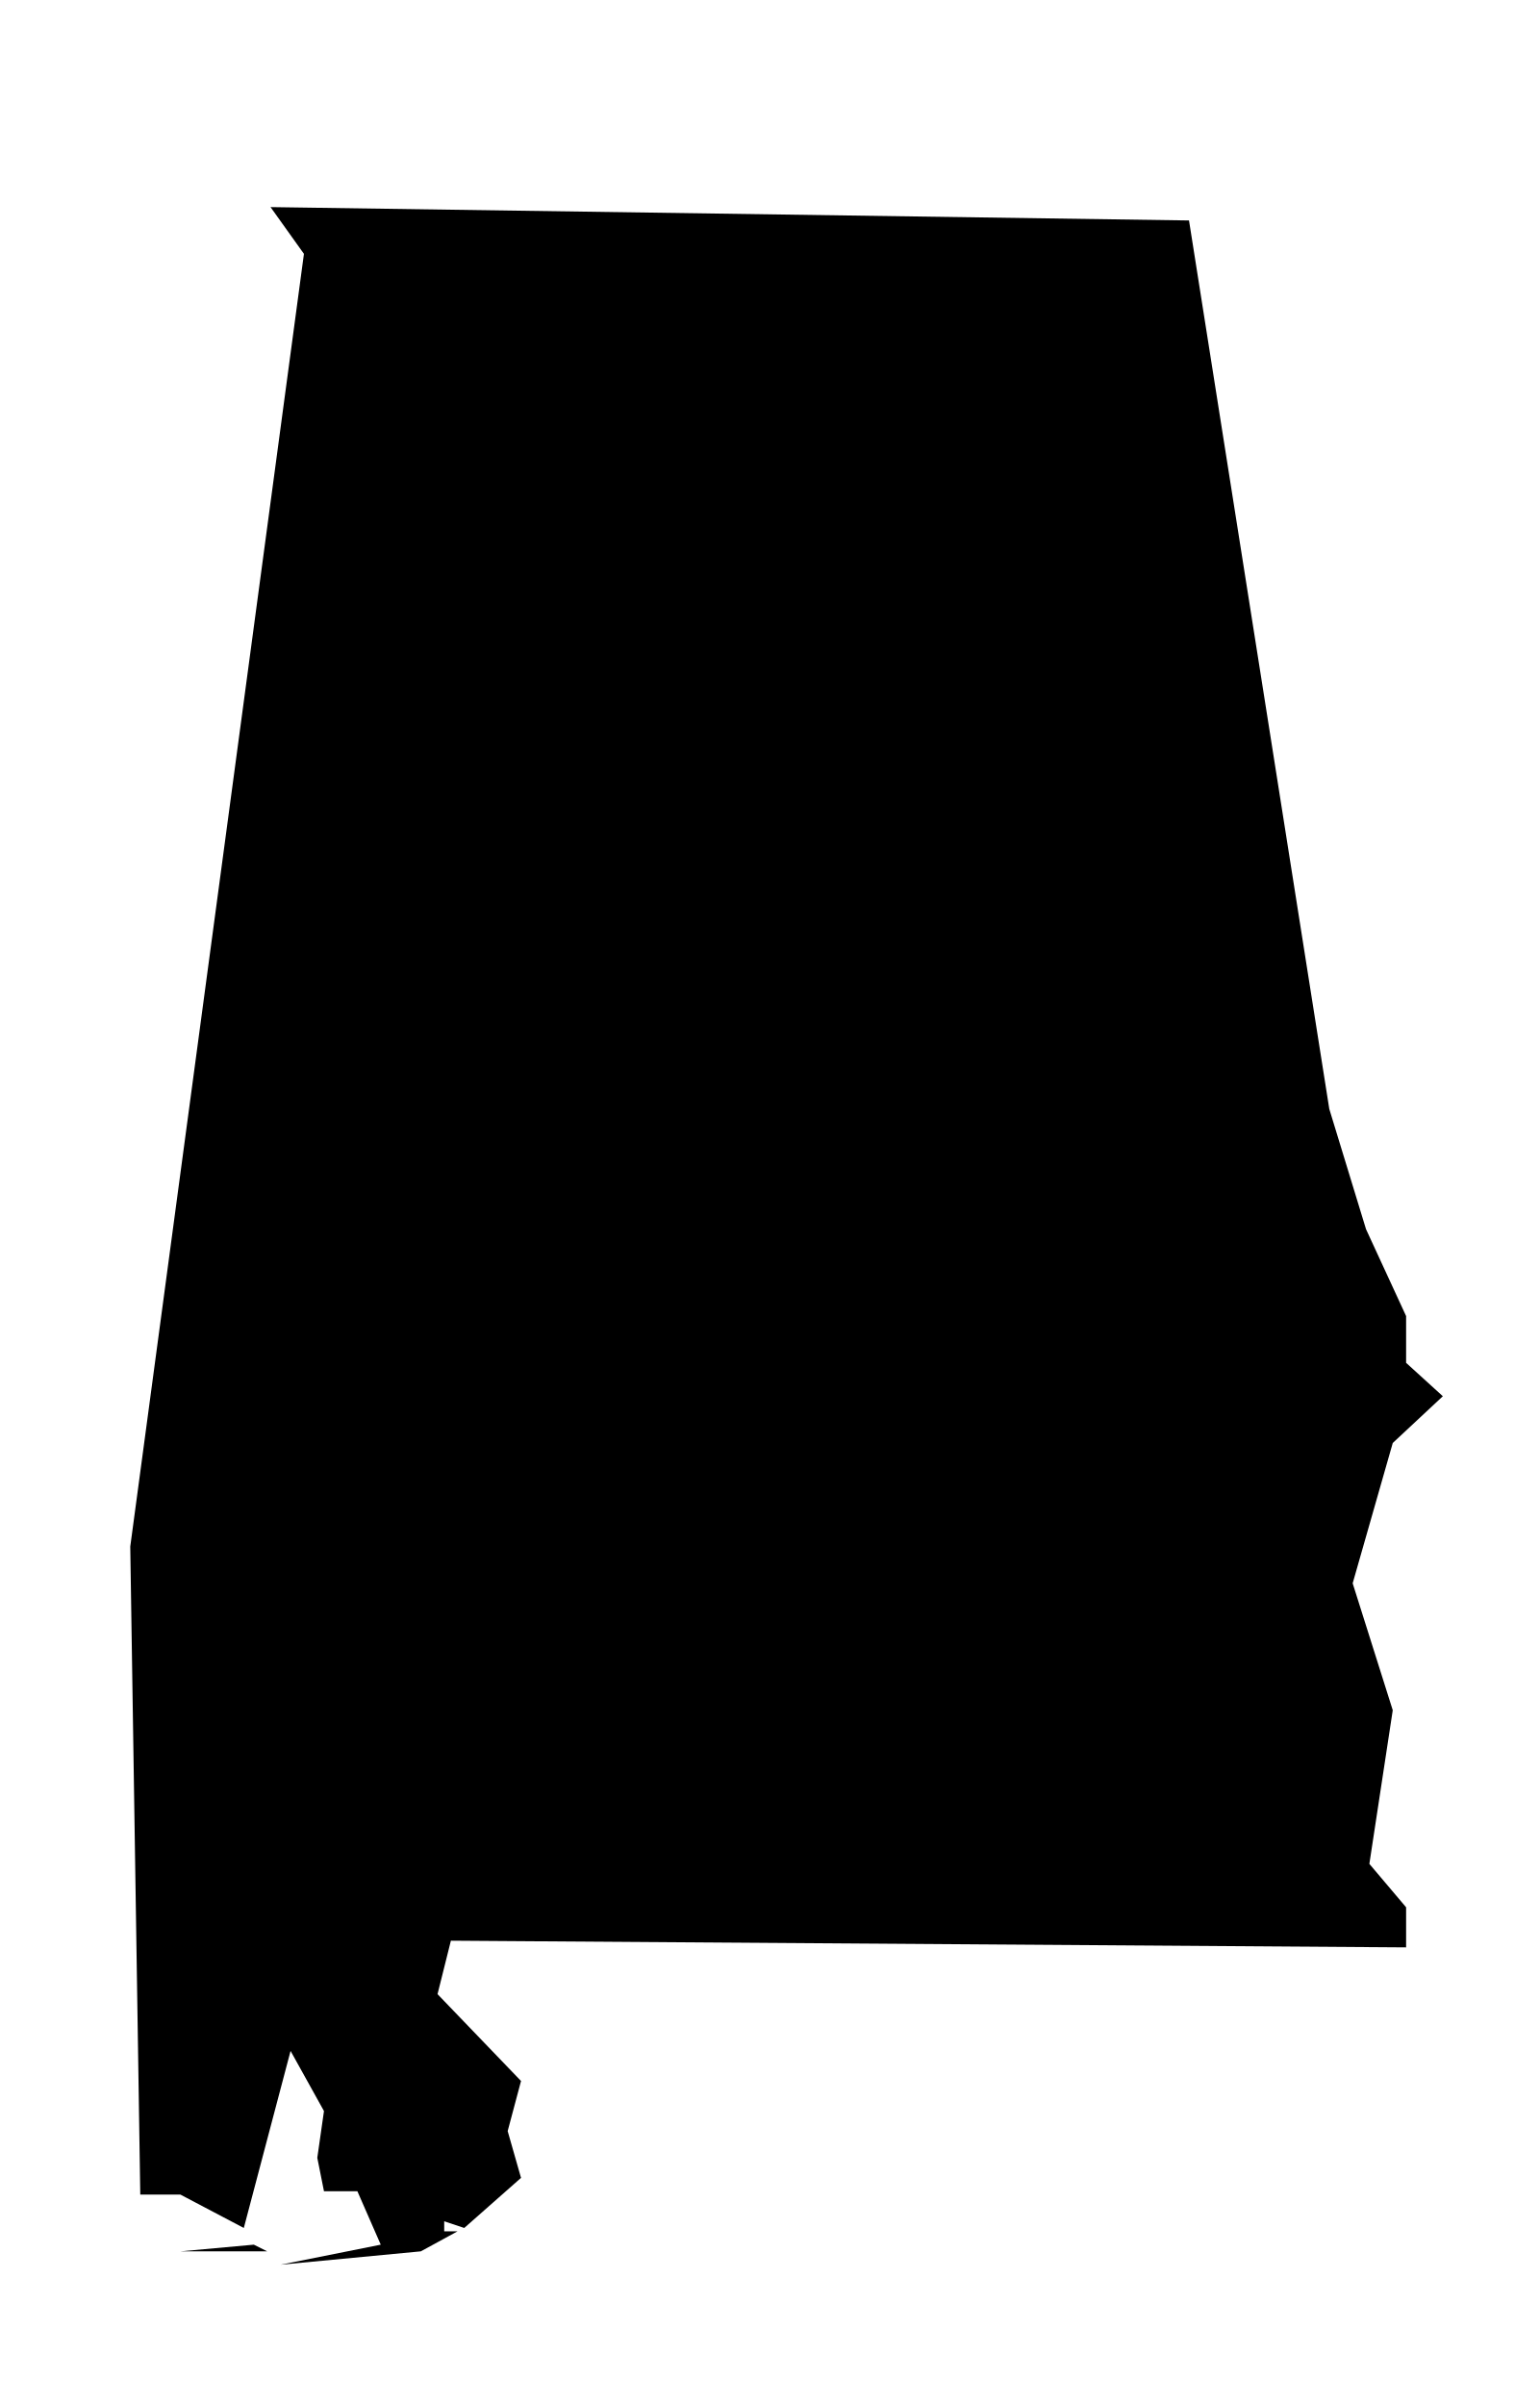
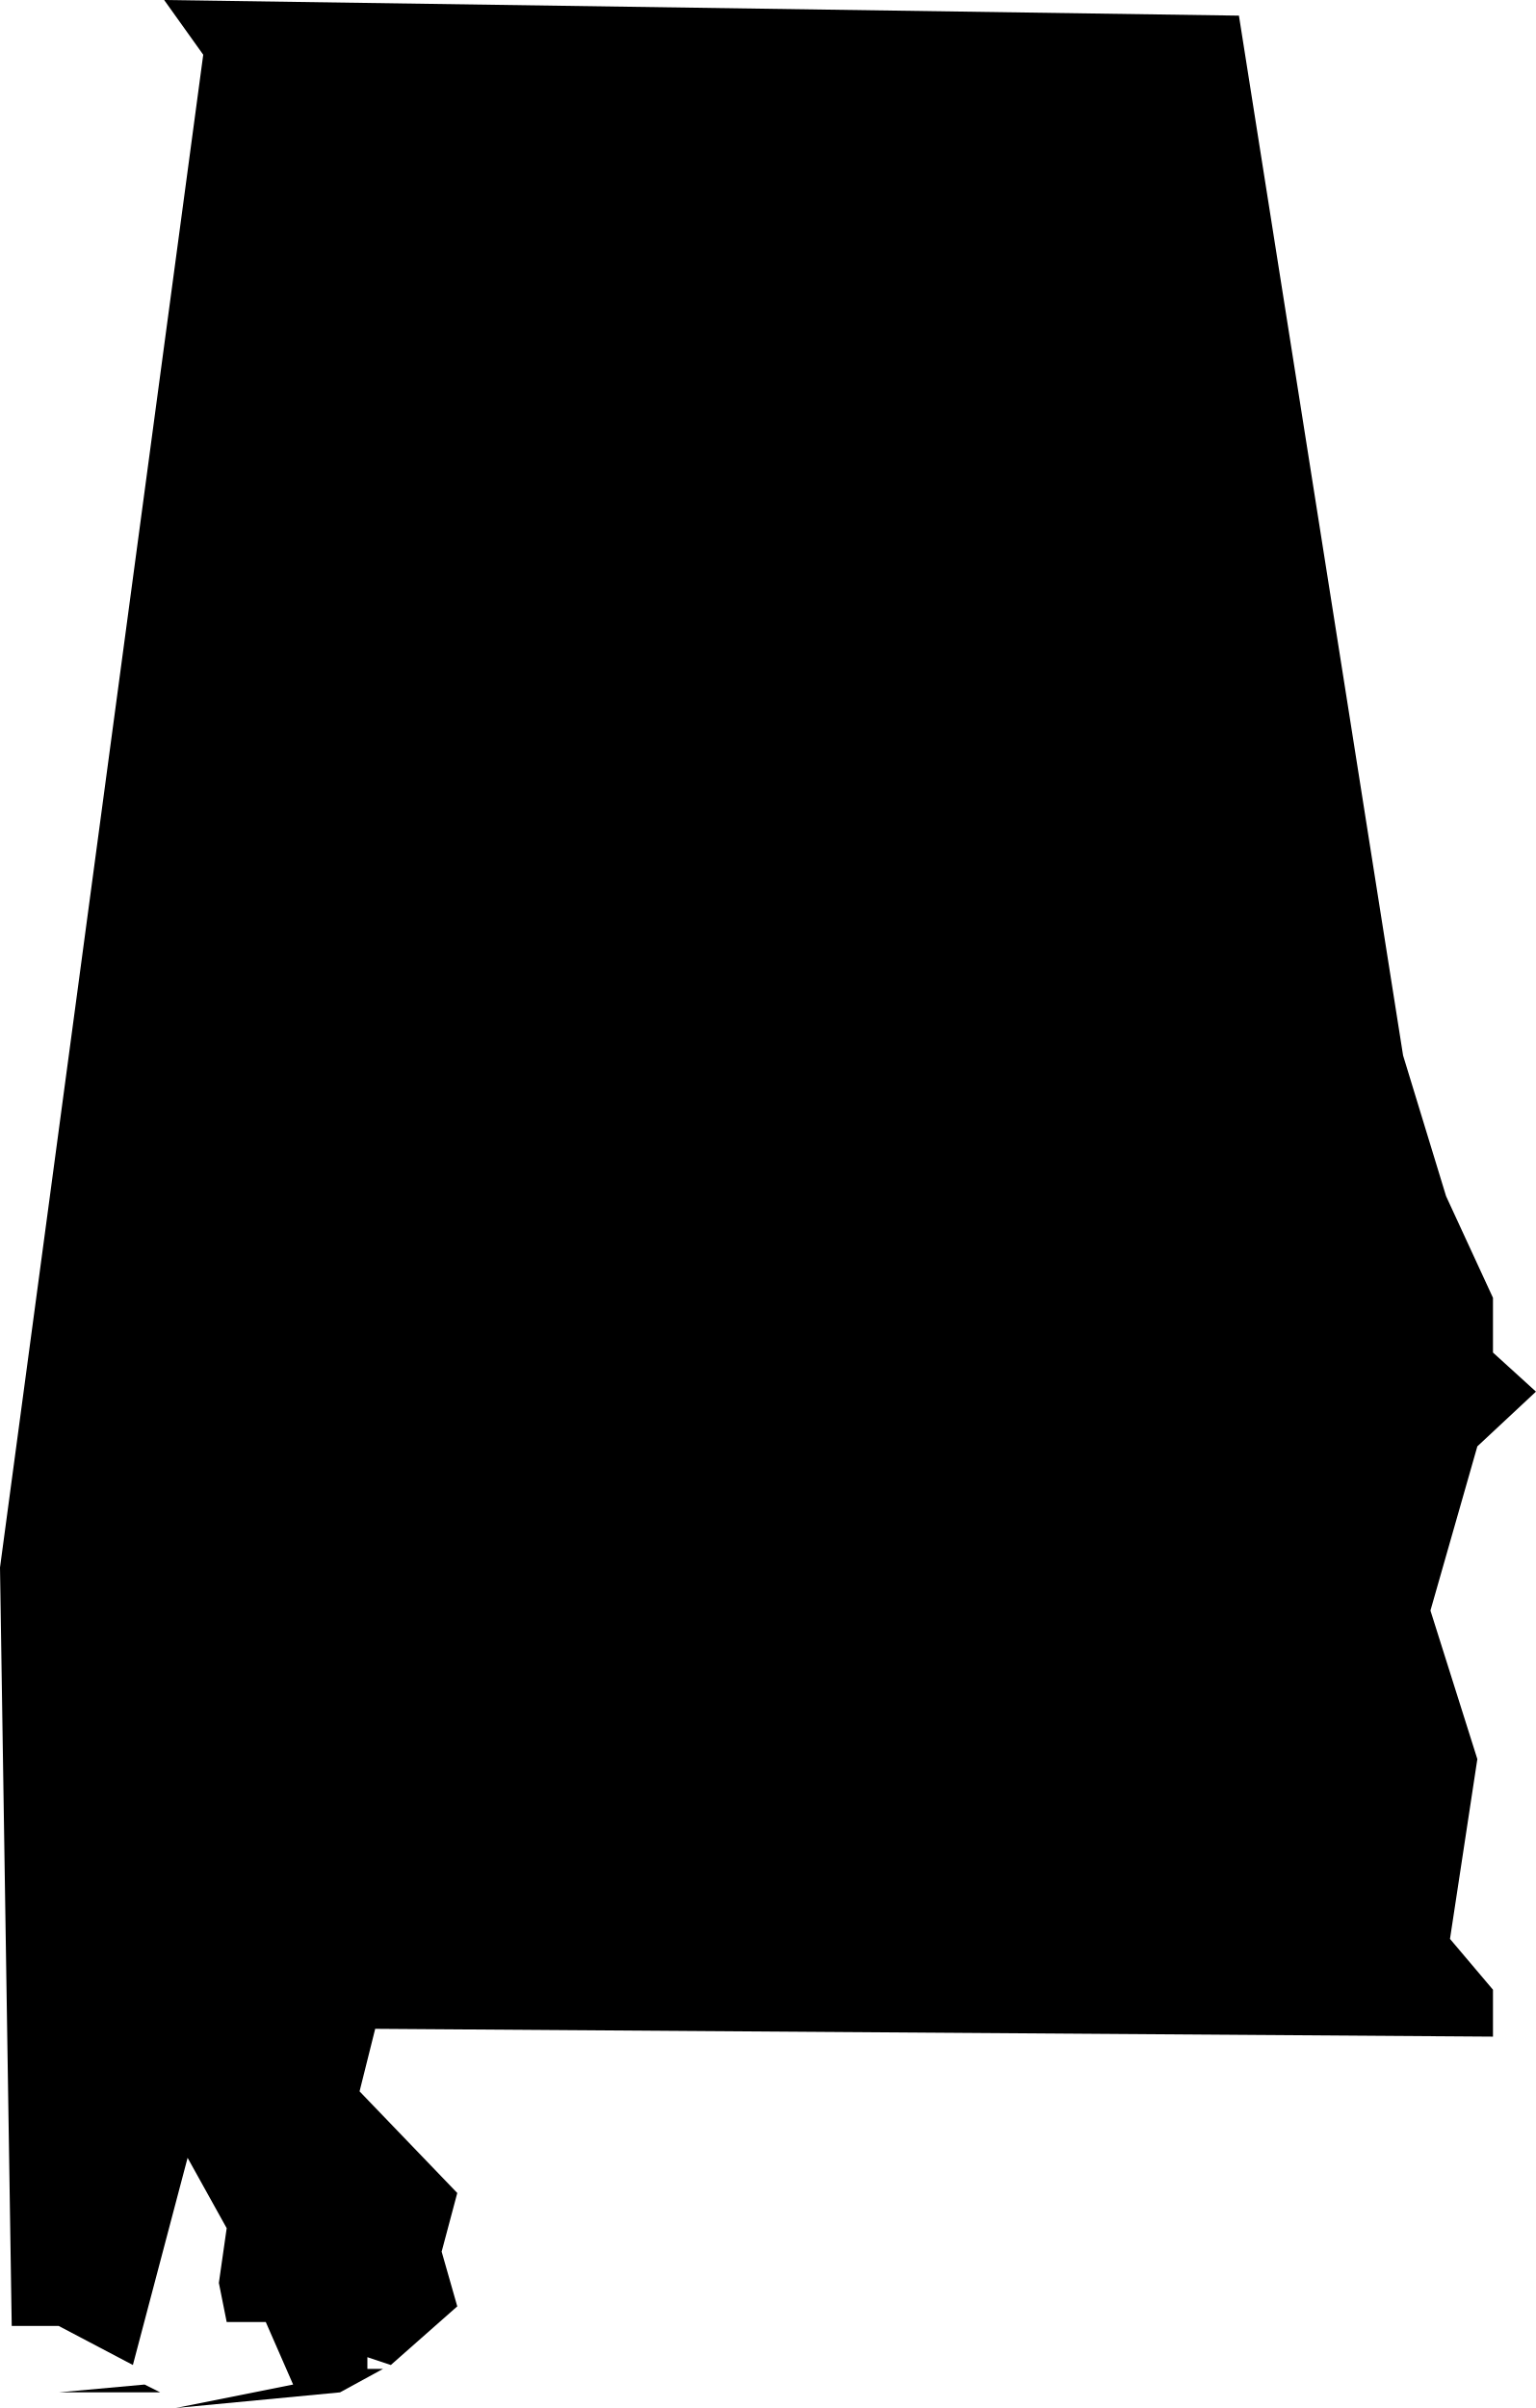
- <svg xmlns="http://www.w3.org/2000/svg" viewBox="0 0 46.1 72">
-   <path fill="inherit" d="M8,67.4l-.4-.2-2.2.2h2.6ZM35.6,6.6l-27.5-.4,1,1.4L3.9,46.3l.3,19.4h1.2l1.9,1,1.4-5.3,1,1.8-.2,1.4.2,1h1l.7,1.6-3,.6,4.2-.4,1.1-.6h-.4v-.3l.6.2,1.7-1.5-.4-1.4.4-1.5-2.5-2.6.4-1.6,28.6.2v-1.2l-1.1-1.3.7-4.6-1.2-3.8,1.2-4.2,1.5-1.4-1.1-1v-1.4l-1.2-2.6-1.1-3.6-4.2-26.6Z" />
+ <svg xmlns="http://www.w3.org/2000/svg" viewBox="0 0 39.3 61.6">
+   <path fill="inherit" d="M4.1,61.2l-.4-.2-2.2.2h2.6ZM31.7.4L4.2,0l1,1.4L0,40.1l.3,19.4h1.2l1.9,1,1.4-5.3,1,1.8-.2,1.4.2,1h1l.7,1.6-3,.6,4.2-.4,1.1-.6h-.4v-.3l.6.2,1.7-1.5-.4-1.4.4-1.5-2.5-2.6.4-1.6,28.6.2v-1.2l-1.1-1.3.7-4.6-1.2-3.8,1.2-4.2,1.5-1.4-1.1-1v-1.4l-1.2-2.6-1.1-3.6S31.7.4,31.7.4Z" />
</svg>
